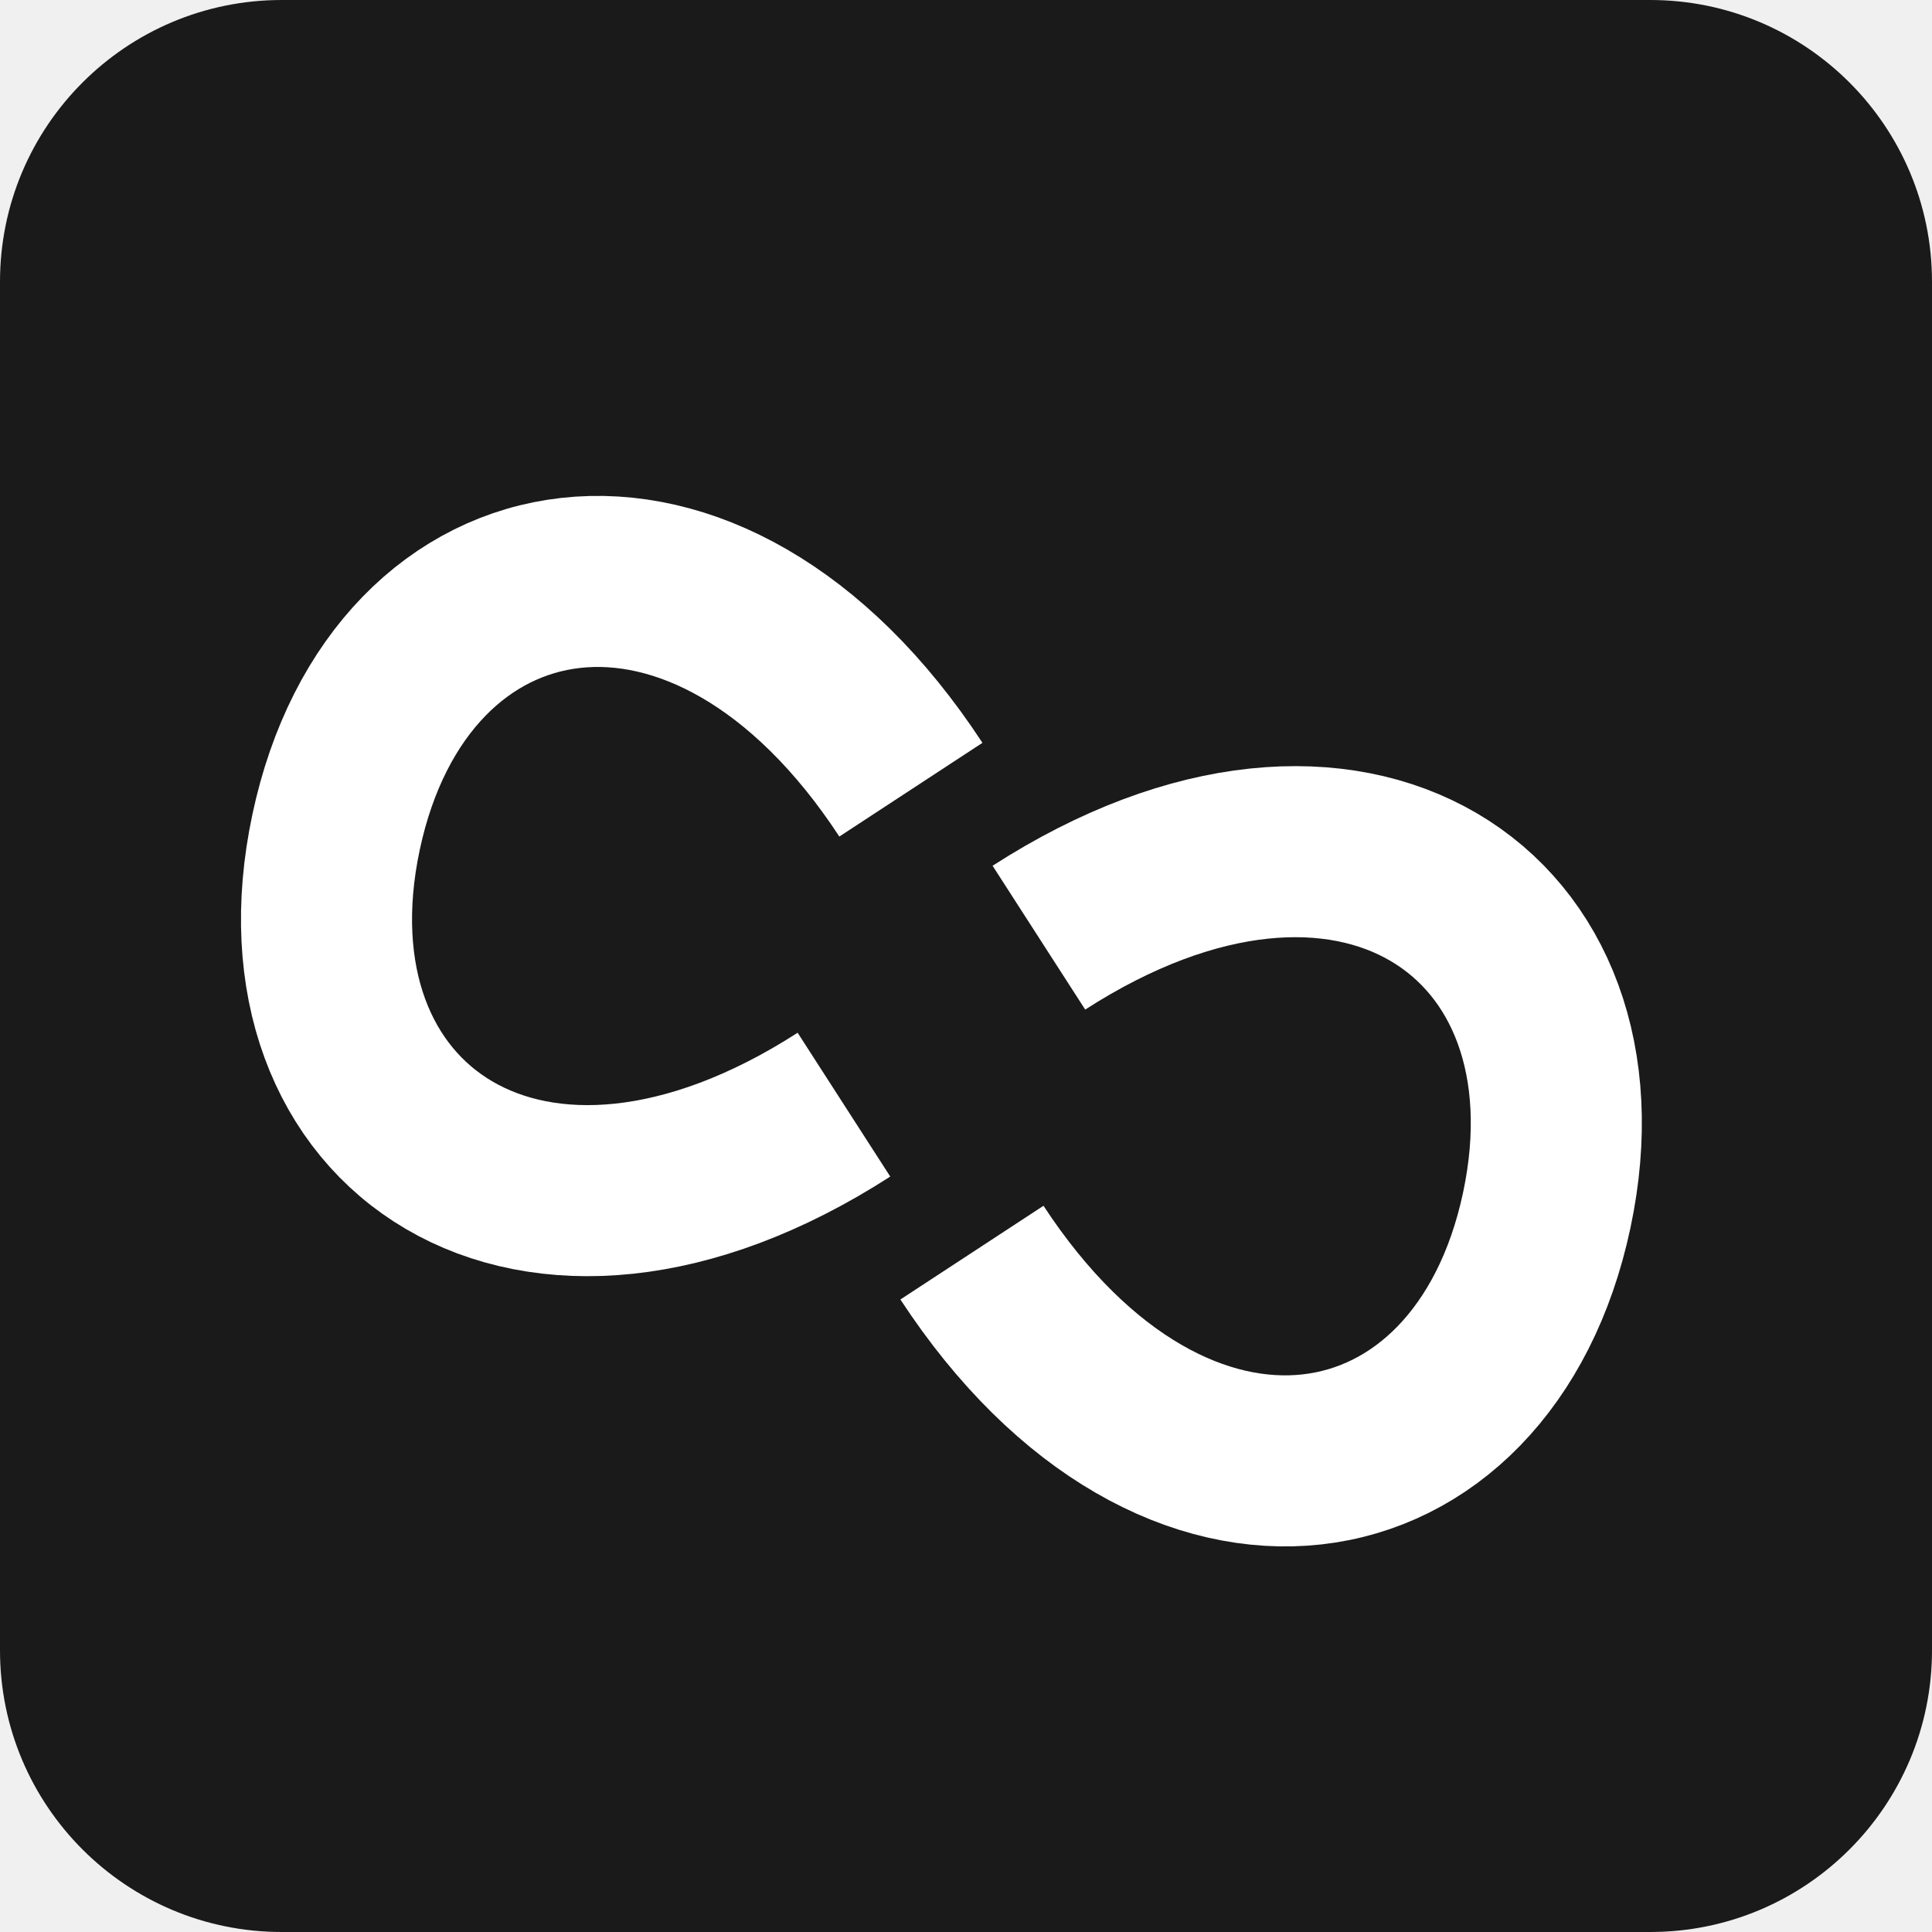
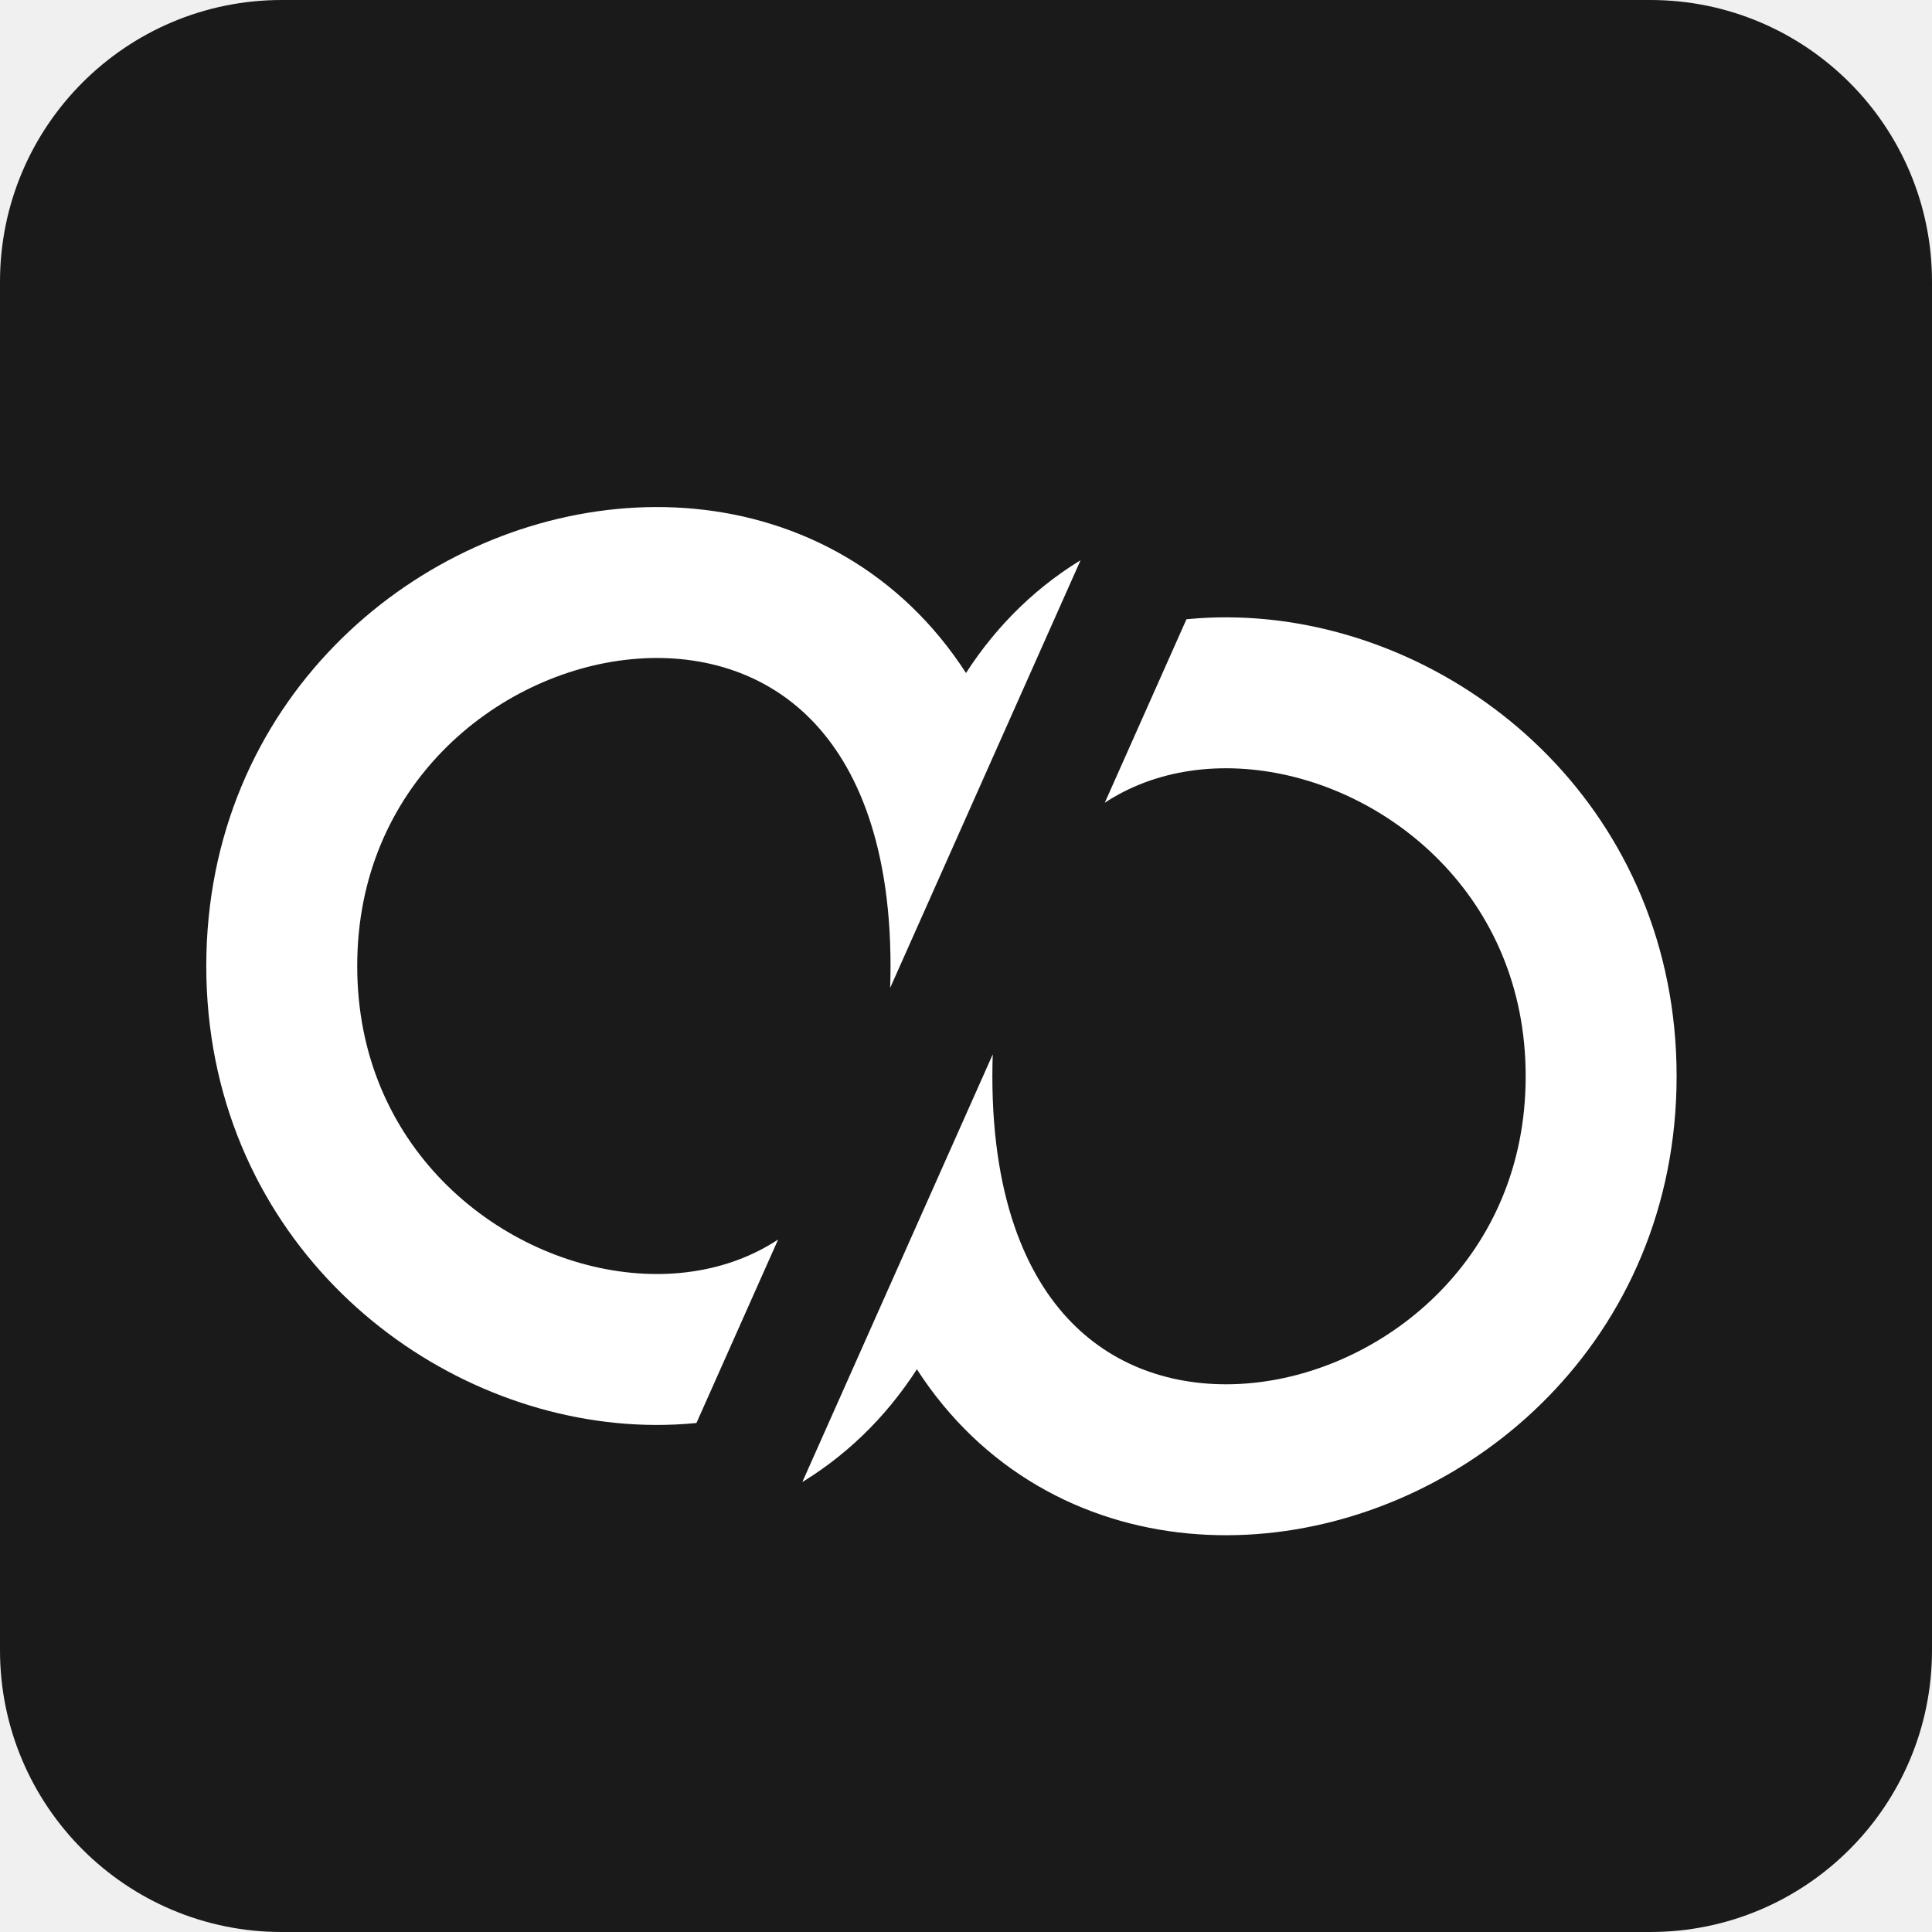
<svg xmlns="http://www.w3.org/2000/svg" viewBox="0 0 96 96" width="32" height="32">
  <rect width="96" height="96" rx="14" fill="#1a1a1a" />
-   <g transform="rotate(12 48 48)" fill="none" stroke="#fff" stroke-width="8.5" stroke-linecap="butt">
-     <path d="M 43.5,40 C 30.4,27 16,32.9 16,48 C 16,63.1 30.4,69 43.5,56" />
-     <path d="M 52.5,40 C 65.6,27 80,32.9 80,48 C 80,63.1 65.6,69 52.5,56" transform="translate(-1.25 5.87)" />
+   <defs>
+     <clipPath id="xlf">
+       <rect x="-60" y="-60" width="105" height="260" transform="rotate(24 48 48)" />
+     </clipPath>
+     <clipPath id="xrf">
+       <rect x="51" y="-60" width="260" height="260" transform="rotate(24 48 48)" />
+     </clipPath>
+   </defs>
+   <g fill="none" stroke="#fff" stroke-width="7.5">
+     <path d="M 48,48 C 48,19.4 14,26 14,48 C 14,70 48,76.6 48,48 C 48,19.4 82,26 82,48 C 82,70 48,76.6 48,48 Z" clip-path="url(#xlf)" />
+     <path d="M 48,48 C 48,19.4 14,26 14,48 C 14,70 48,76.6 48,48 C 48,19.4 82,26 82,48 C 82,70 48,76.6 48,48 Z" clip-path="url(#xrf)" transform="translate(-2.44 5.48)" />
  </g>
</svg>
